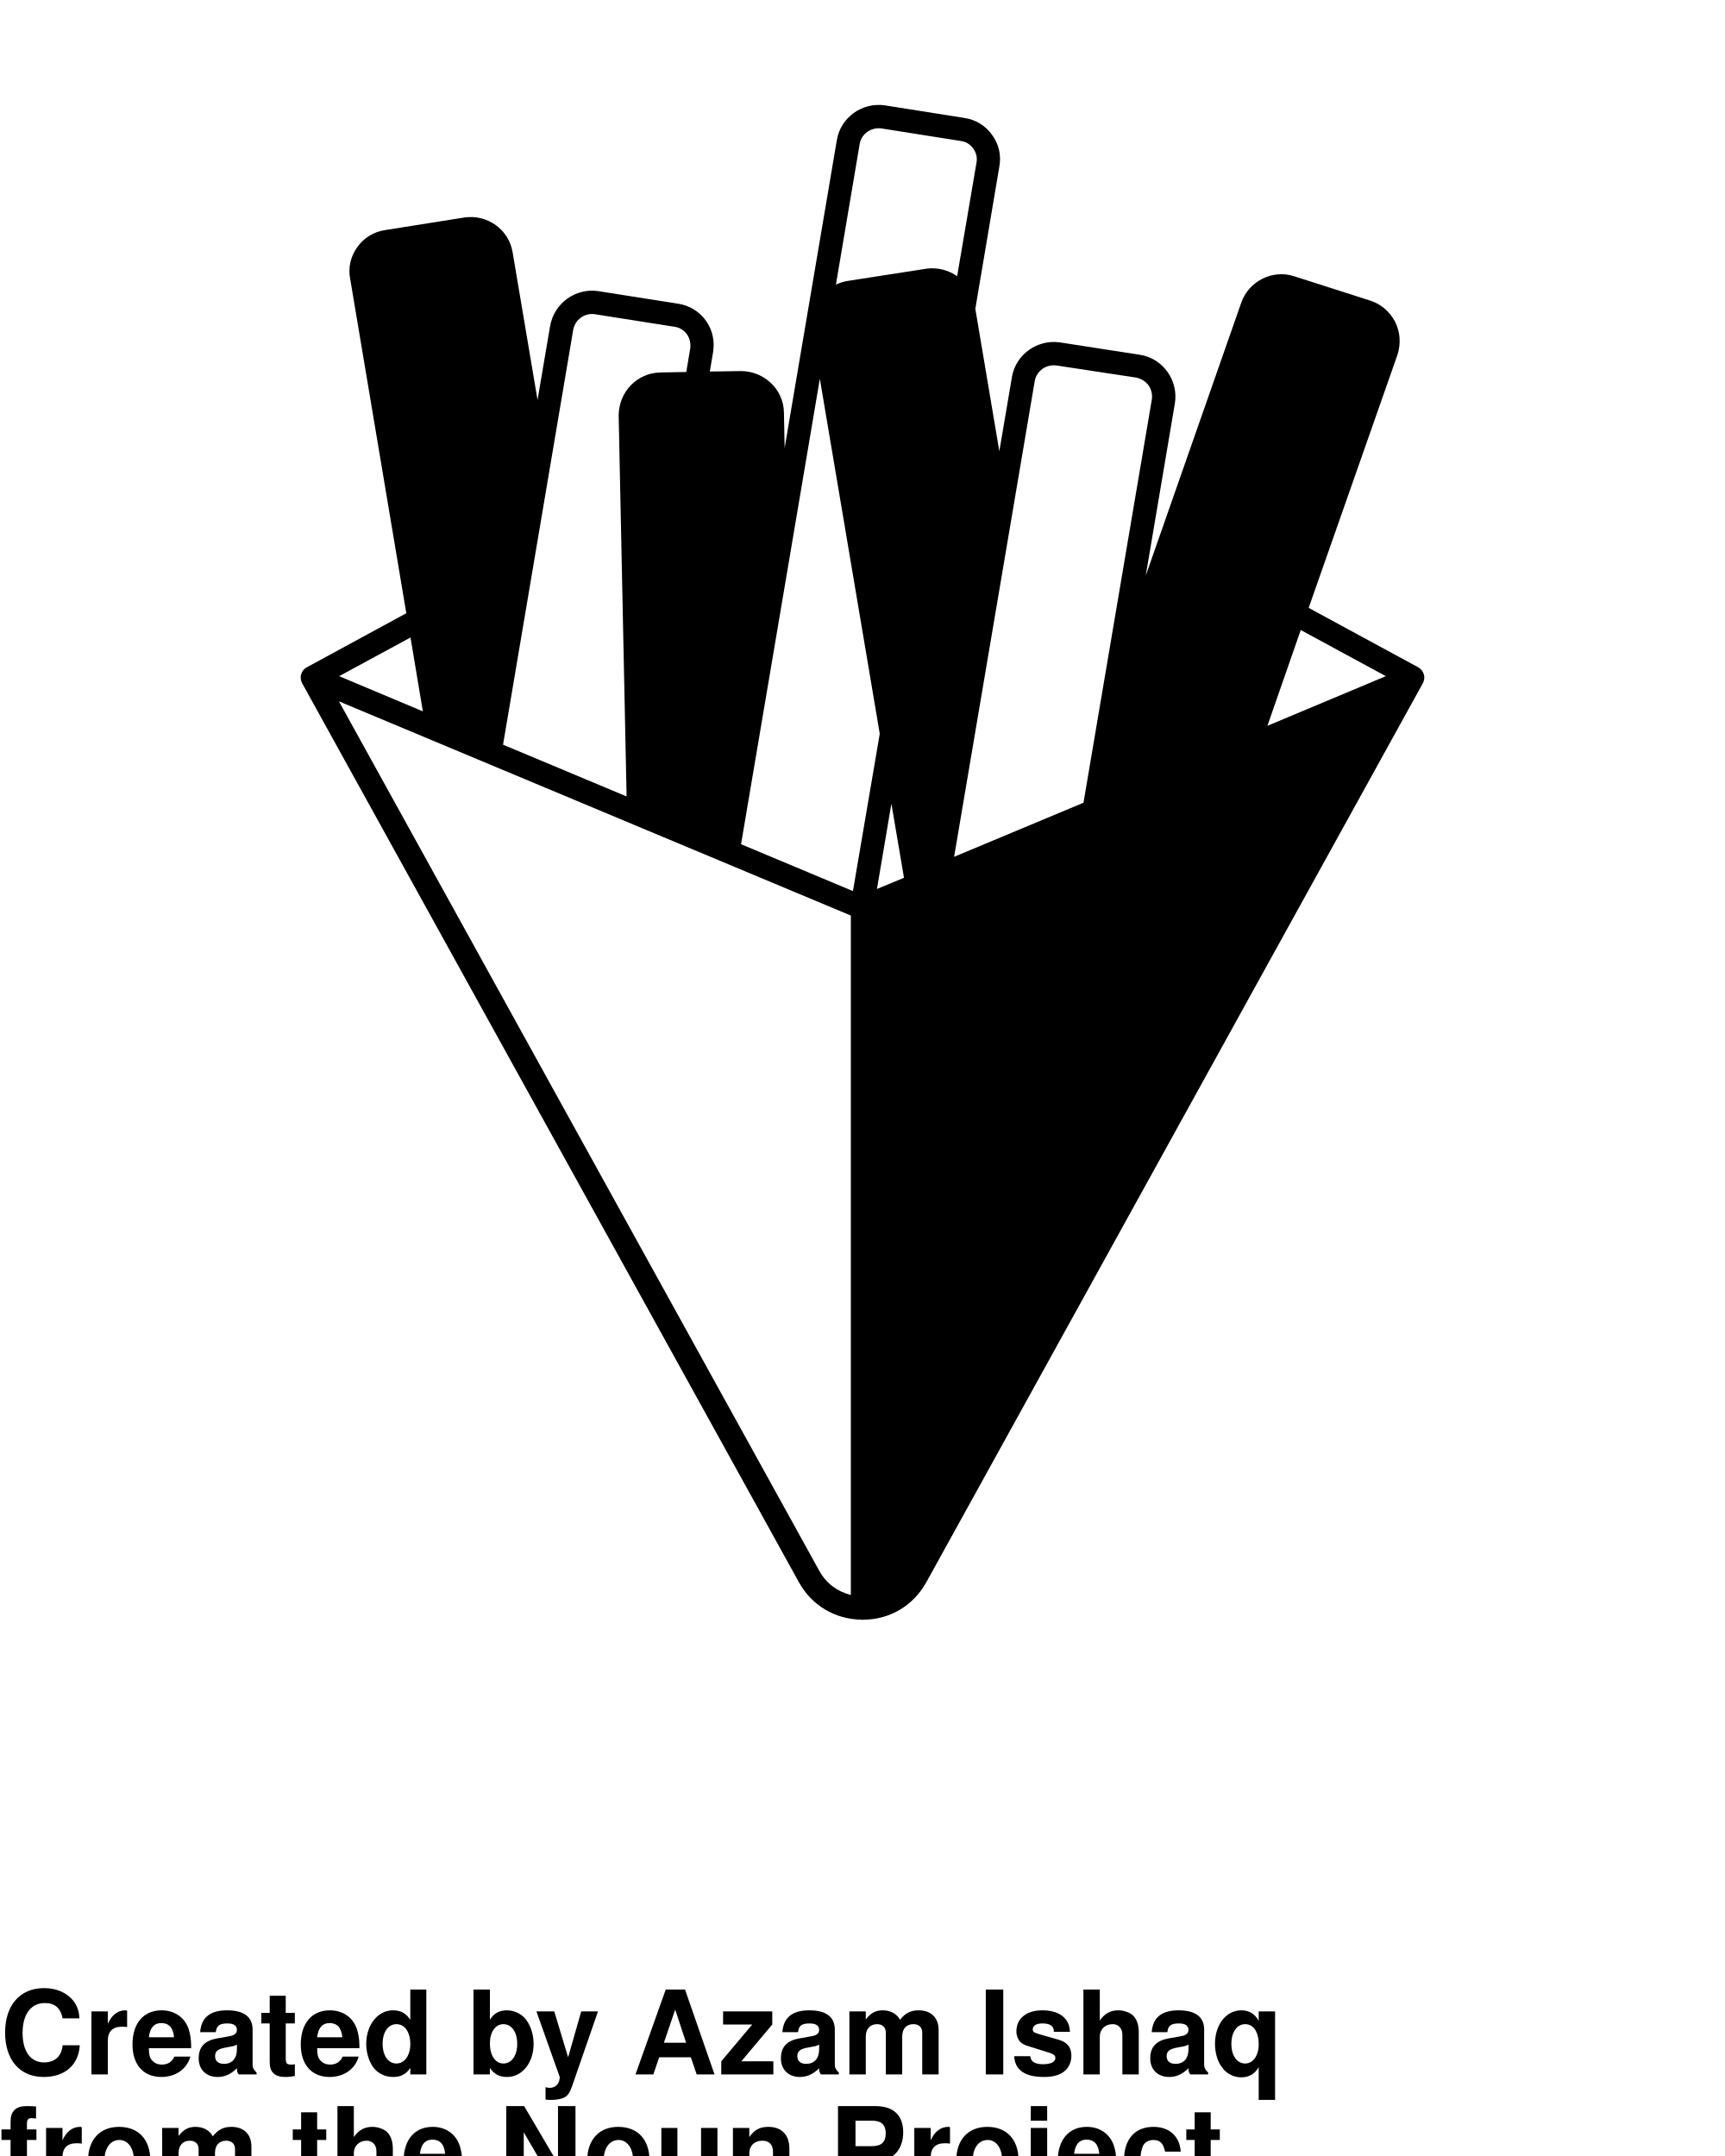
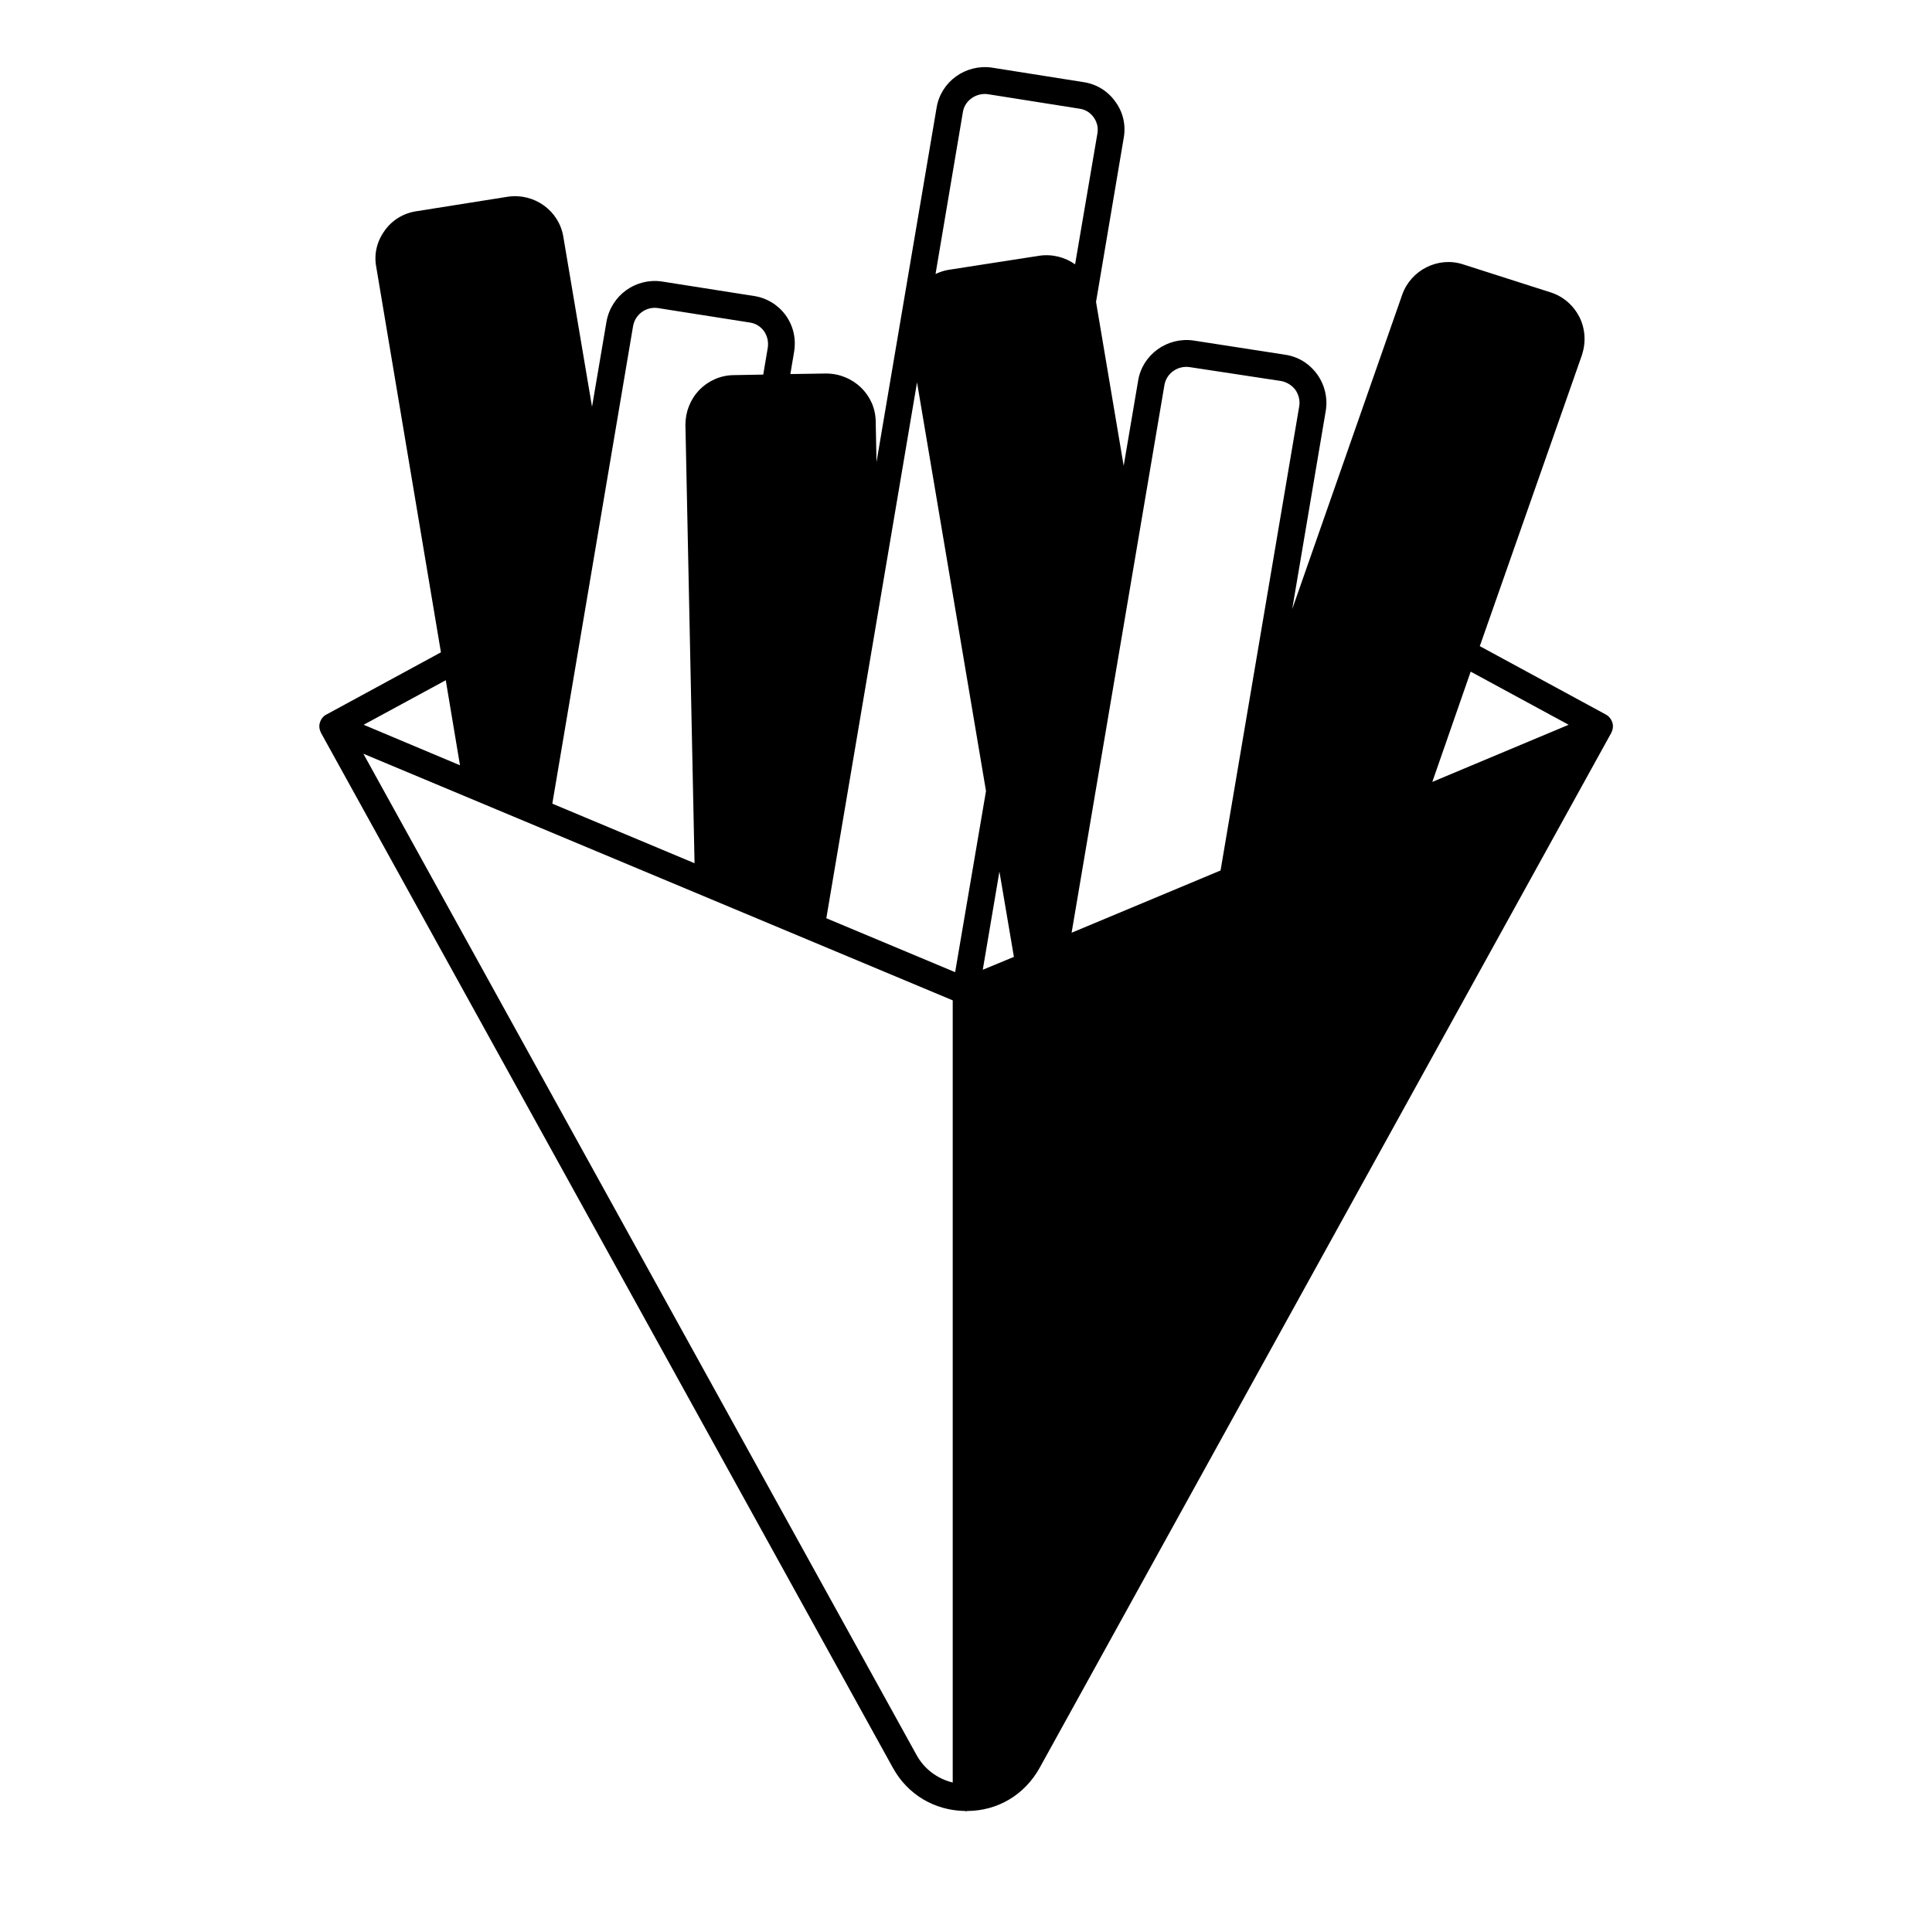
- <svg xmlns="http://www.w3.org/2000/svg" version="1.1" x="0px" y="0px" viewBox="0 0 74 92.5" style="enable-background:new 0 0 74 74;" xml:space="preserve">
+ <svg xmlns="http://www.w3.org/2000/svg" version="1.1" x="0px" y="0px" viewBox="1 2 71 72" style="enable-background:new 0 0 74 74;" xml:space="preserve">
  <path d="M61.08,28.93c-0.04-0.13-0.13-0.24-0.24-0.3l-4.7-2.55l3.81-10.86c0.15-0.47,0.12-0.97-0.1-1.41  c-0.23-0.44-0.6-0.76-1.06-0.91l-3.28-1.05c-0.93-0.3-1.94,0.22-2.26,1.13l-4.1,11.72l1.25-7.39c0.08-0.48-0.04-0.97-0.32-1.36  c-0.29-0.4-0.71-0.66-1.19-0.73l-3.42-0.53c-0.97-0.14-1.9,0.52-2.06,1.49l-0.54,3.18l-1.03-6.11l1.03-6.1  c0.09-0.48-0.02-0.97-0.31-1.36c-0.28-0.4-0.71-0.66-1.19-0.73l-3.41-0.54c-0.98-0.14-1.9,0.52-2.06,1.49l-2.24,13.21l-0.03-1.53  c-0.02-0.99-0.85-1.77-1.85-1.77l-1.33,0.02l0.14-0.83c0.08-0.49-0.03-0.97-0.32-1.37c-0.29-0.39-0.71-0.64-1.18-0.71l-3.43-0.54  c-0.97-0.14-1.88,0.51-2.06,1.49l-0.54,3.18l-1.07-6.34c-0.16-0.97-1.08-1.63-2.06-1.49l-3.4,0.54c-0.49,0.07-0.92,0.33-1.2,0.73  c-0.29,0.4-0.4,0.88-0.31,1.35l2.41,14.36l-4.27,2.32c-0.12,0.06-0.2,0.17-0.24,0.3c-0.04,0.12-0.02,0.26,0.04,0.38l21.31,38.57  c0.55,1,1.55,1.59,2.68,1.61c0.02,0,0.03,0.01,0.05,0.01c0.01,0,0.02,0,0.03-0.01c1.14,0,2.15-0.6,2.71-1.61l21.3-38.57  C61.1,29.19,61.12,29.05,61.08,28.93z M59.45,29.01l-5.08,2.13l1.43-4.11L59.45,29.01z M38.78,37.66l-1.16,0.48l0.62-3.66  L38.78,37.66z M44.39,16.34c0.08-0.43,0.49-0.72,0.93-0.66l3.42,0.52c0.21,0.04,0.4,0.16,0.53,0.33c0.12,0.18,0.18,0.4,0.14,0.62  l-2.93,17.29l-5.55,2.32L44.39,16.34z M36.88,6.17c0.07-0.43,0.5-0.72,0.93-0.66l3.41,0.54c0.22,0.03,0.4,0.14,0.53,0.32  c0.13,0.18,0.18,0.39,0.14,0.61l-0.83,4.87c-0.37-0.26-0.84-0.39-1.33-0.32l-3.41,0.53c-0.16,0.03-0.31,0.08-0.46,0.15L36.88,6.17z   M24.59,14.15c0.08-0.44,0.49-0.73,0.92-0.67l3.43,0.54c0.21,0.03,0.39,0.14,0.52,0.31c0.13,0.18,0.18,0.4,0.15,0.62l-0.17,1.01  l-1.12,0.02c-0.48,0.01-0.93,0.21-1.27,0.56c-0.33,0.35-0.51,0.81-0.51,1.29l0.34,16.34l-5.3-2.22L24.59,14.15z M17.61,27.35  l0.53,3.17l-3.59-1.51L17.61,27.35z M36.5,68.43c-0.57-0.14-1.06-0.5-1.35-1.03L14.54,30.09l21.96,9.19V68.43z M36.59,38.23  l-4.8-2.01l3.38-19.97l2.57,15.23L36.59,38.23z" />
-   <text x="0" y="89" fill="#000000" font-size="5px" font-weight="bold" font-family="'Helvetica Neue', Helvetica, Arial-Unicode, Arial, Sans-serif">Created by Azam Ishaq</text>
-   <text x="0" y="94" fill="#000000" font-size="5px" font-weight="bold" font-family="'Helvetica Neue', Helvetica, Arial-Unicode, Arial, Sans-serif">from the Noun Project</text>
</svg>
